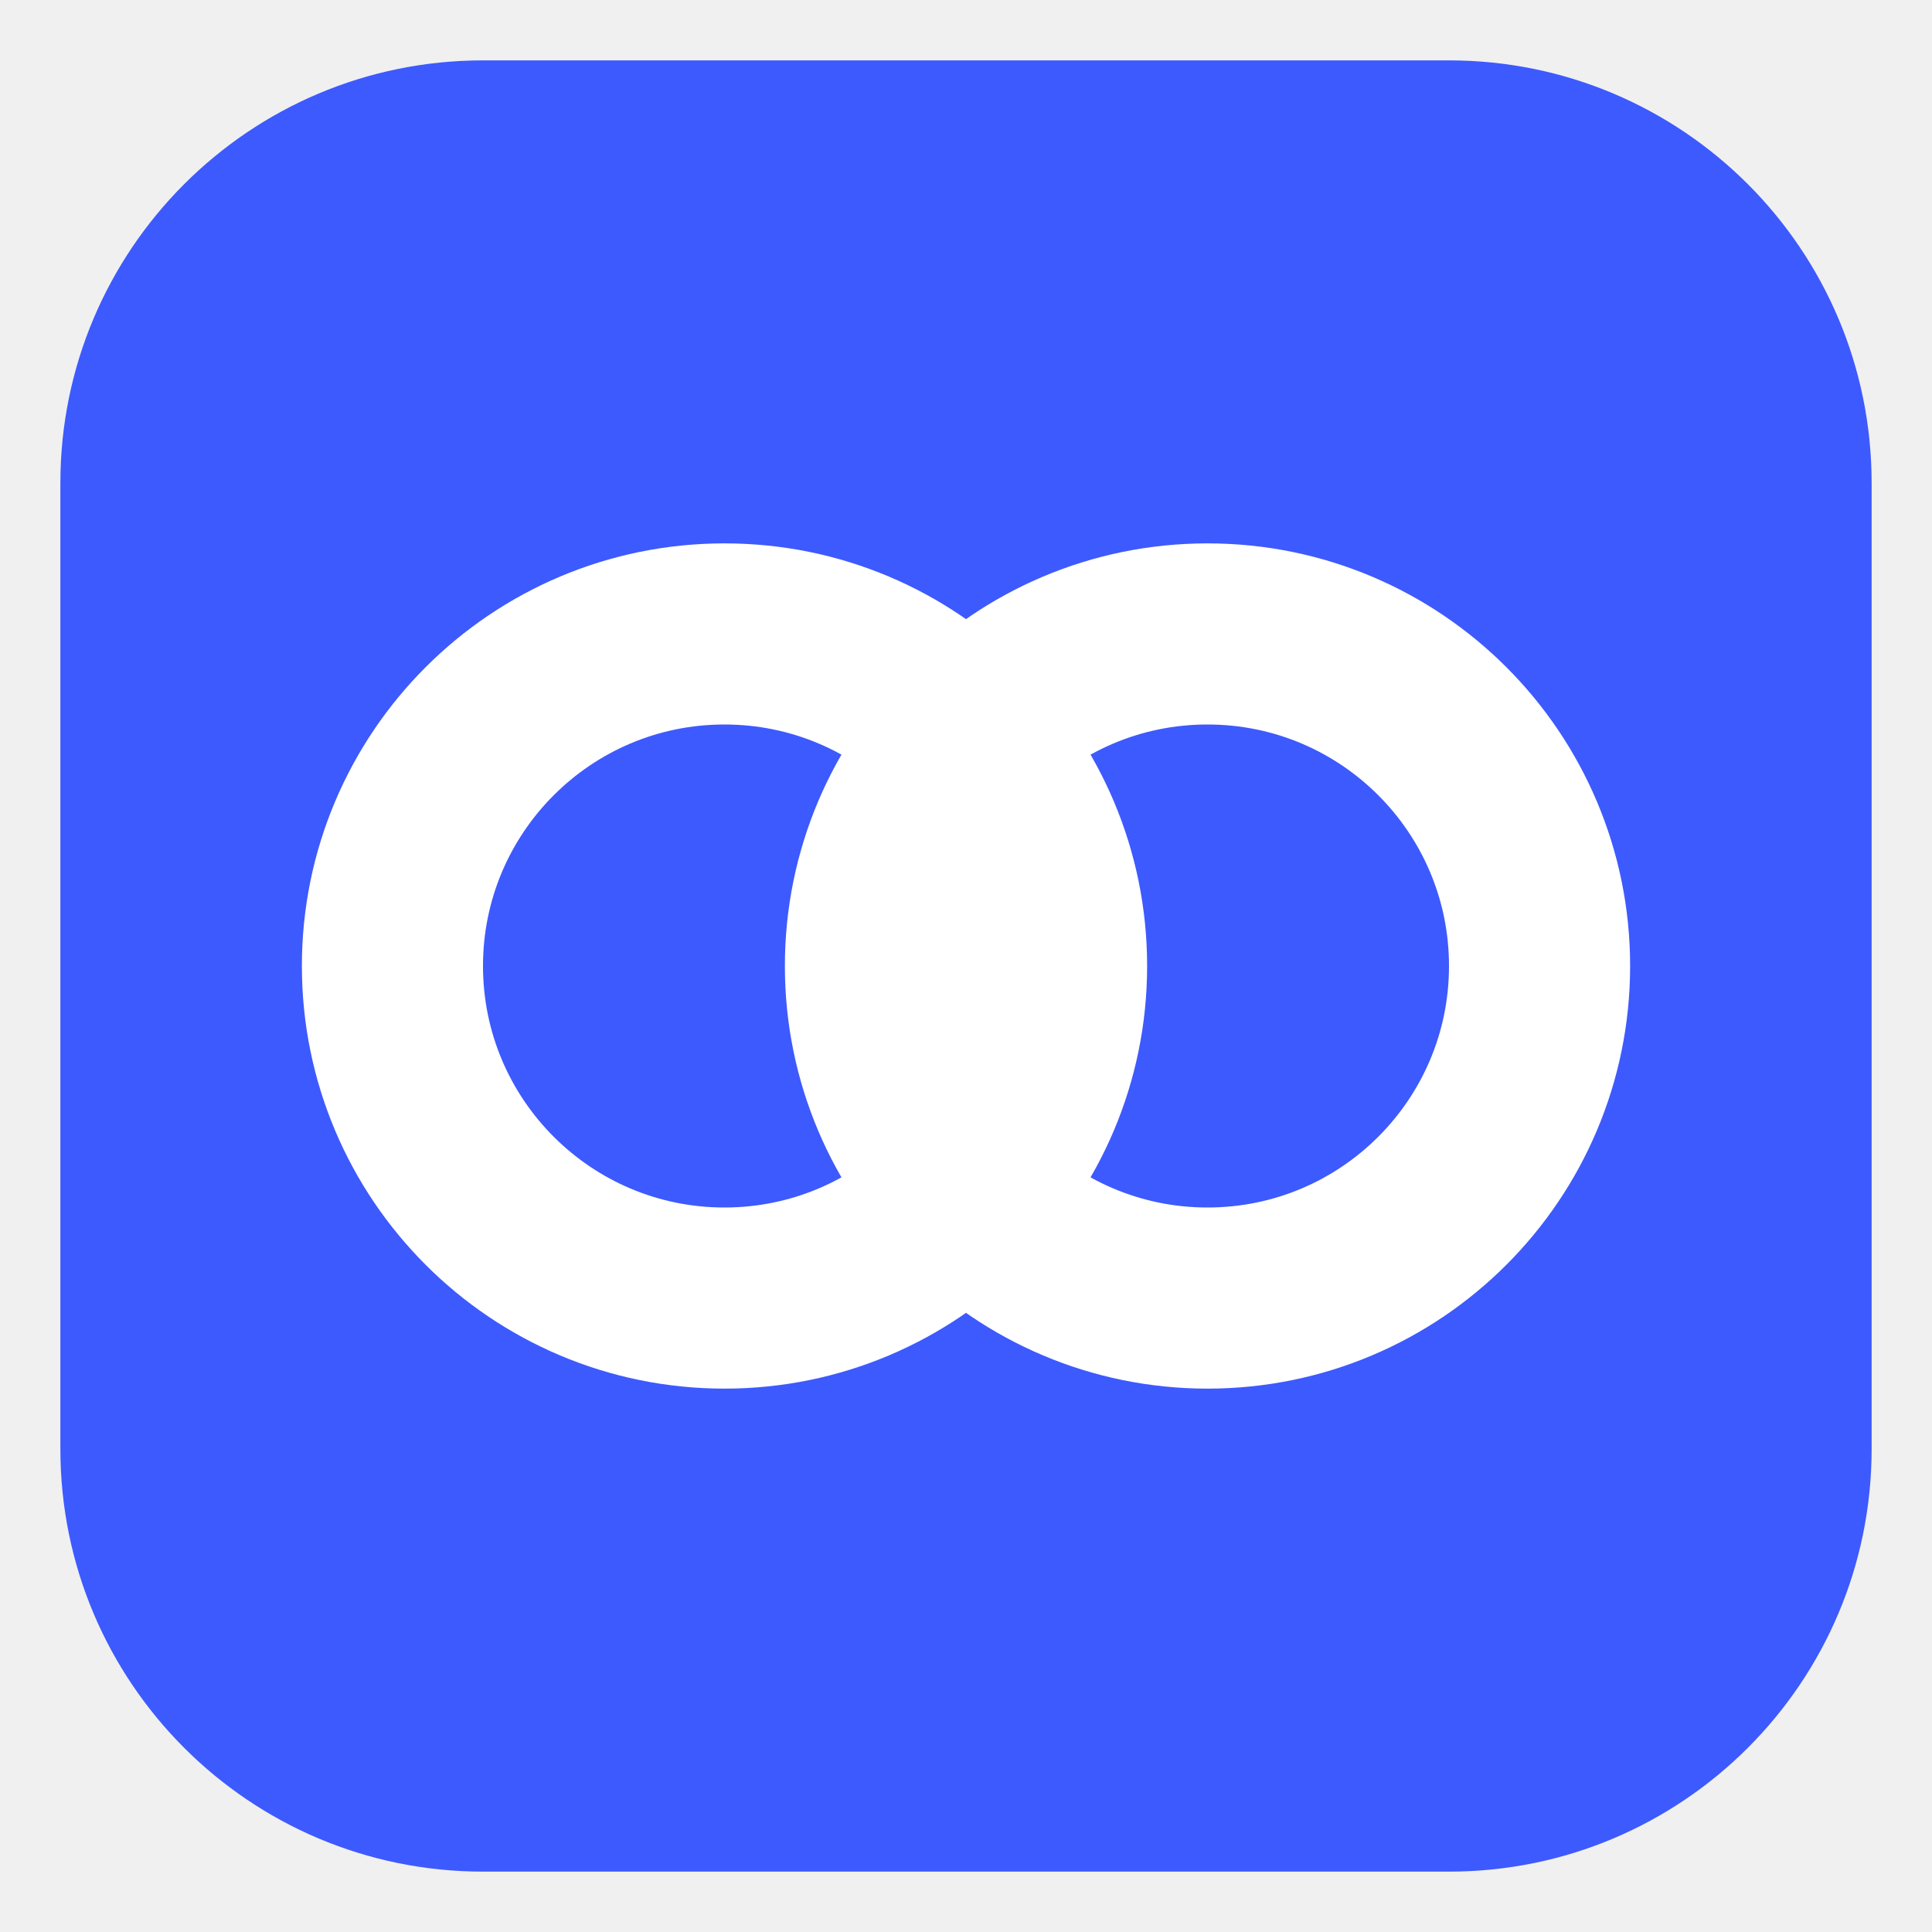
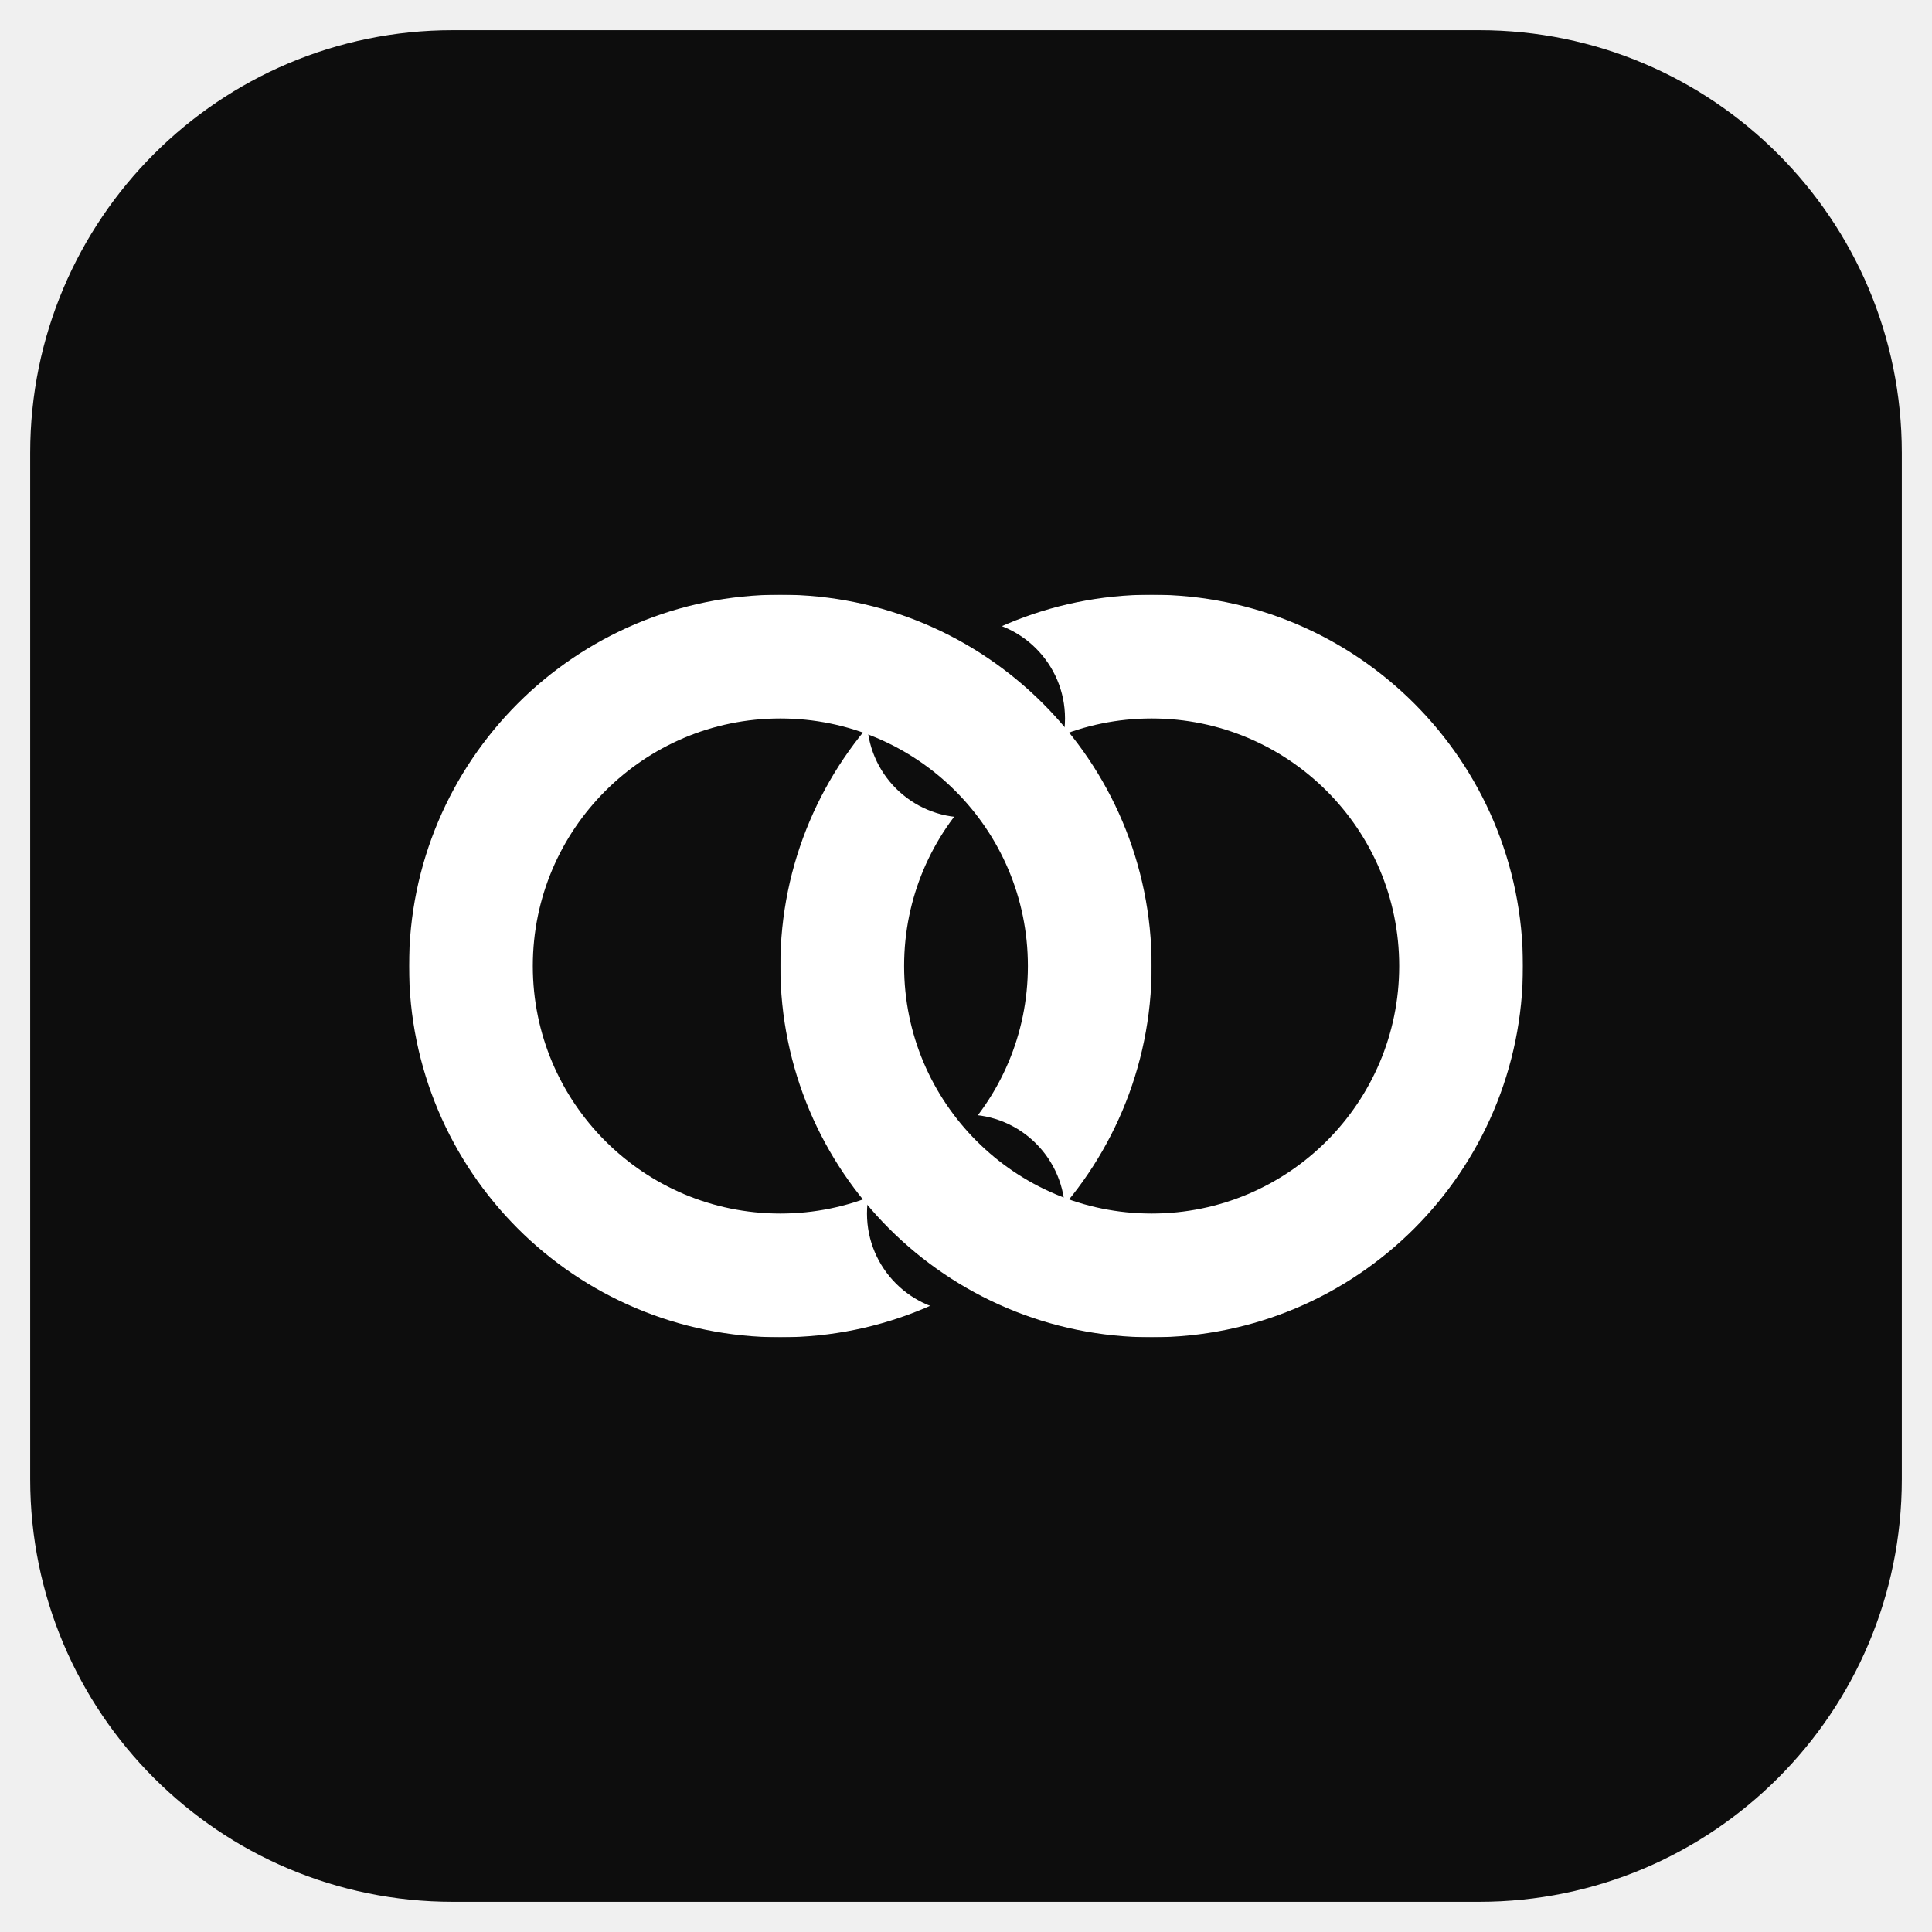
- <svg xmlns="http://www.w3.org/2000/svg" viewBox="0 0 128 128">
-   <rect x="4" y="4" width="120" height="120" rx="28" fill="#3d5afe" />
-   <g fill="none" stroke="#ffffff" stroke-width="12" stroke-linecap="round">
-     <circle cx="48" cy="64" r="22" />
-     <circle cx="80" cy="64" r="22" />
+ <svg xmlns="http://www.w3.org/2000/svg" viewBox="0 0 128 128" width="128" height="128">
+   <rect x="2" y="2" width="124" height="124" rx="28" fill="#0d0d0d" />
+   <g transform="translate(64 64) scale(0.82) translate(-64 -64)">
+     <defs>
+       <mask id="ia">
+         <rect width="128" height="128" fill="#fff" />
+         <circle cx="64" cy="84.00" r="8.0" fill="#000" />
+       </mask>
+       <mask id="ib">
+         <rect width="128" height="128" fill="#fff" />
+         <circle cx="64" cy="44.00" r="8.0" fill="#000" />
+       </mask>
+     </defs>
+     <g fill="none" stroke="#ffffff" stroke-width="10" stroke-linecap="round">
+       <circle cx="49" cy="64" r="25" mask="url(#ia)" />
+       <circle cx="79" cy="64" r="25" mask="url(#ib)" />
+     </g>
  </g>
-   <circle cx="64" cy="64" r="7" fill="#ffffff" />
</svg>
